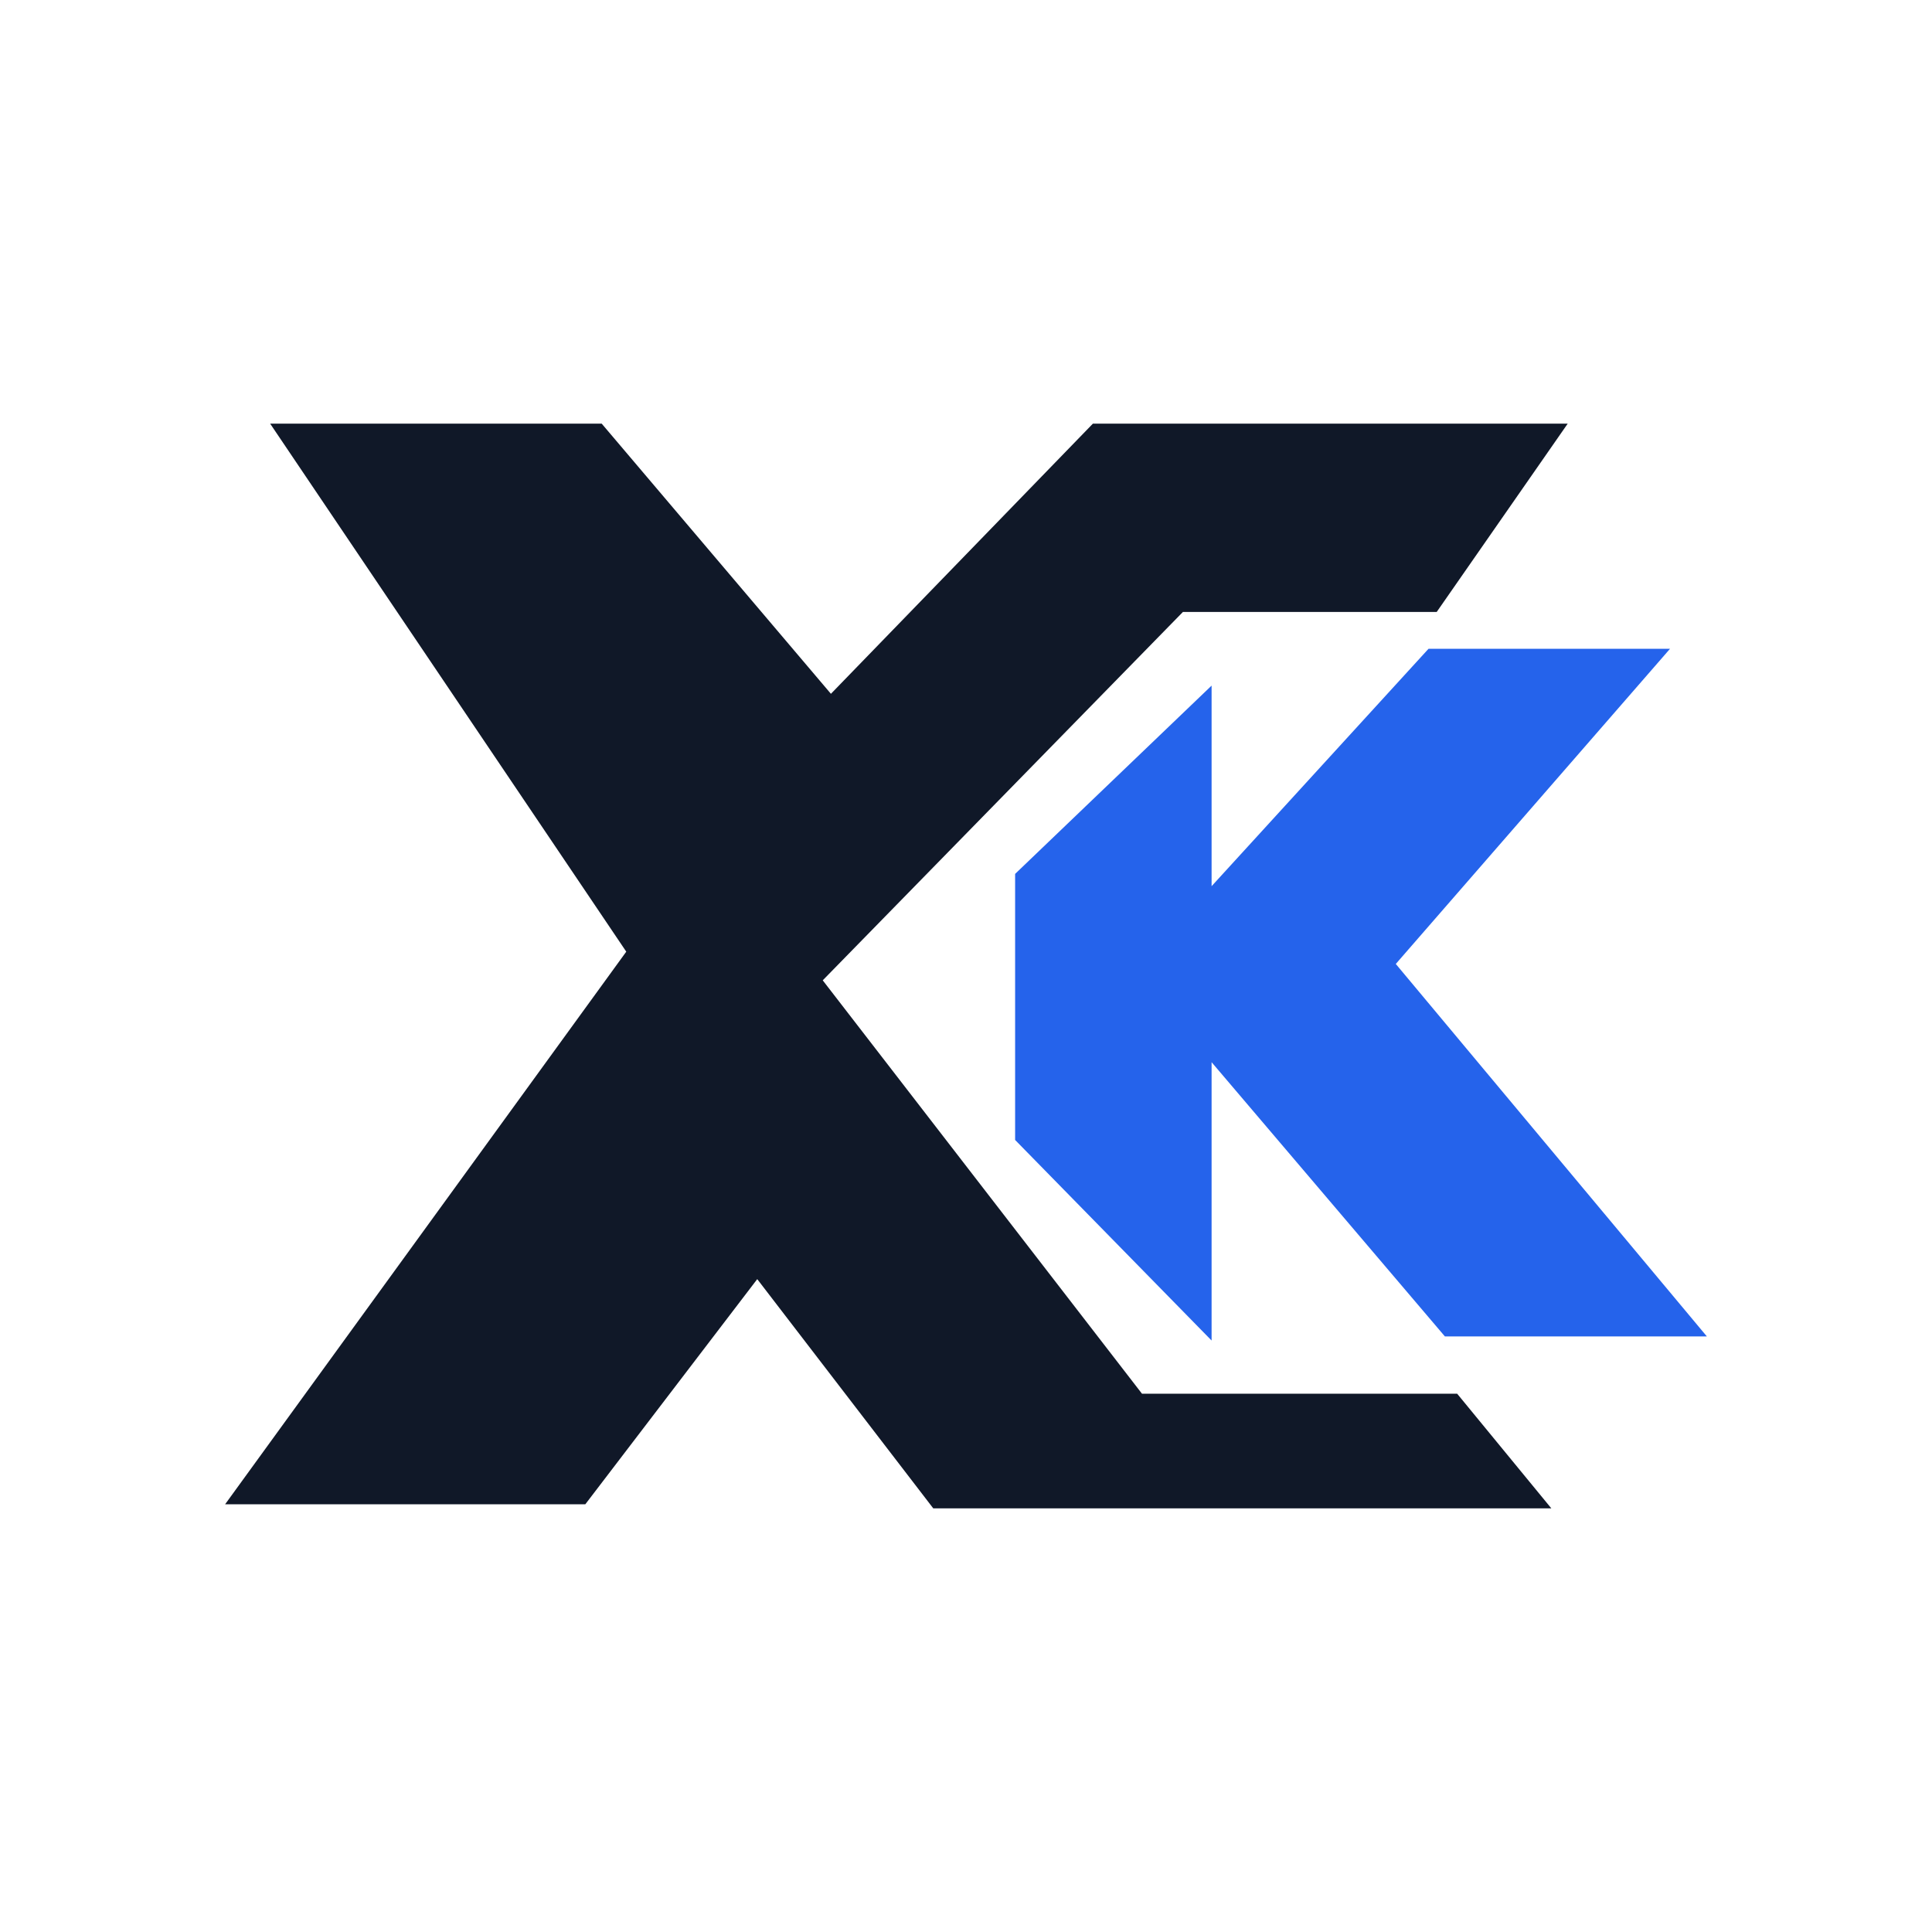
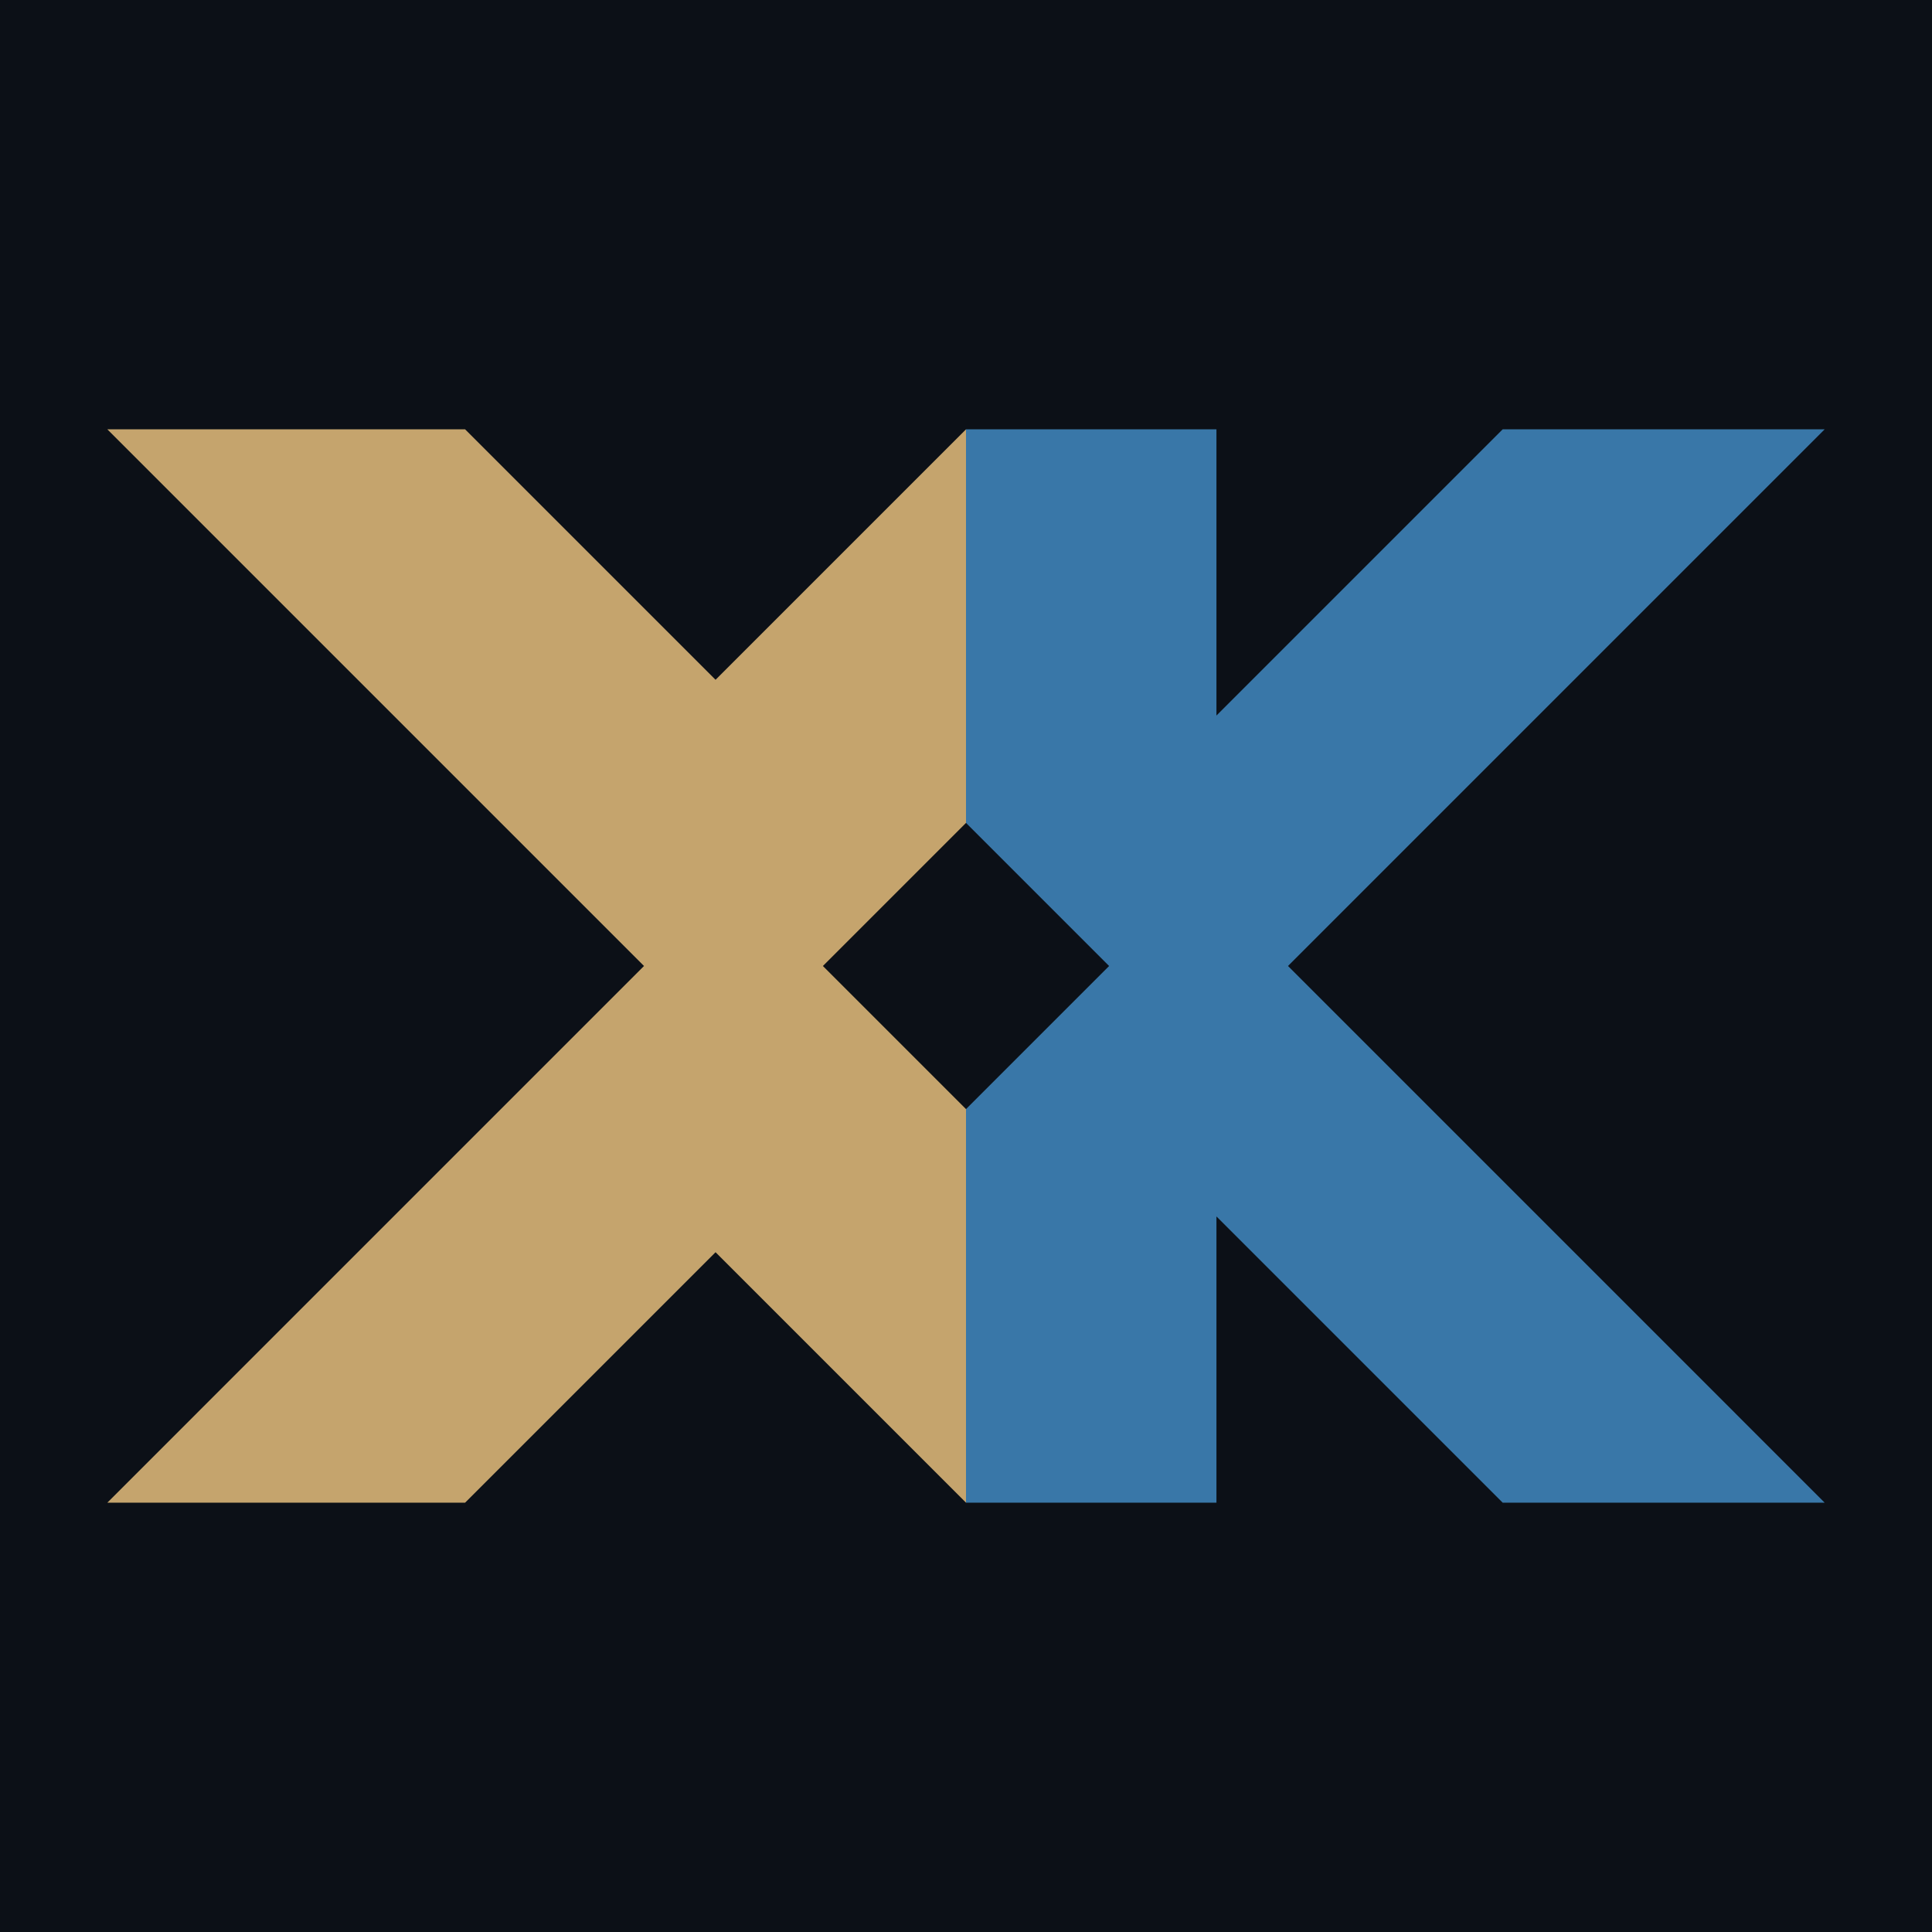
- <svg xmlns="http://www.w3.org/2000/svg" viewBox="0 0 472 472" role="img" aria-label="XK">
-   <g id="symbol" transform="translate(55 103.5) scale(1)">
-     <path fill="#101828" d="M11 0H92L148 66L212 0H328L296 46H234L146 136L224 237H301L324 265H173L130 209L88 264H0L98 129Z" />
-     <path fill="#2563EB" d="M193 110L241 64V113L294 55H353L286 132L362 223H298L241 156V224L193 175Z" />
+ <svg xmlns="http://www.w3.org/2000/svg" viewBox="0 0 432 432" role="img" aria-label="XK">
+   <rect width="432" height="432" fill="#0C1017" />
+   <g id="monogram" transform="translate(24 96)">
+     <path id="x" fill="#C5A46D" d="M0 0H80L136 56L192 0V88L160 120L192 152V240L136 184L80 240H0L120 120Z" />
+     <path id="k" fill="#3977A8" d="M192 0H248V64L312 0H384L264 120L384 240H312L248 176V240H192V152L224 120L192 88Z" />
  </g>
</svg>
